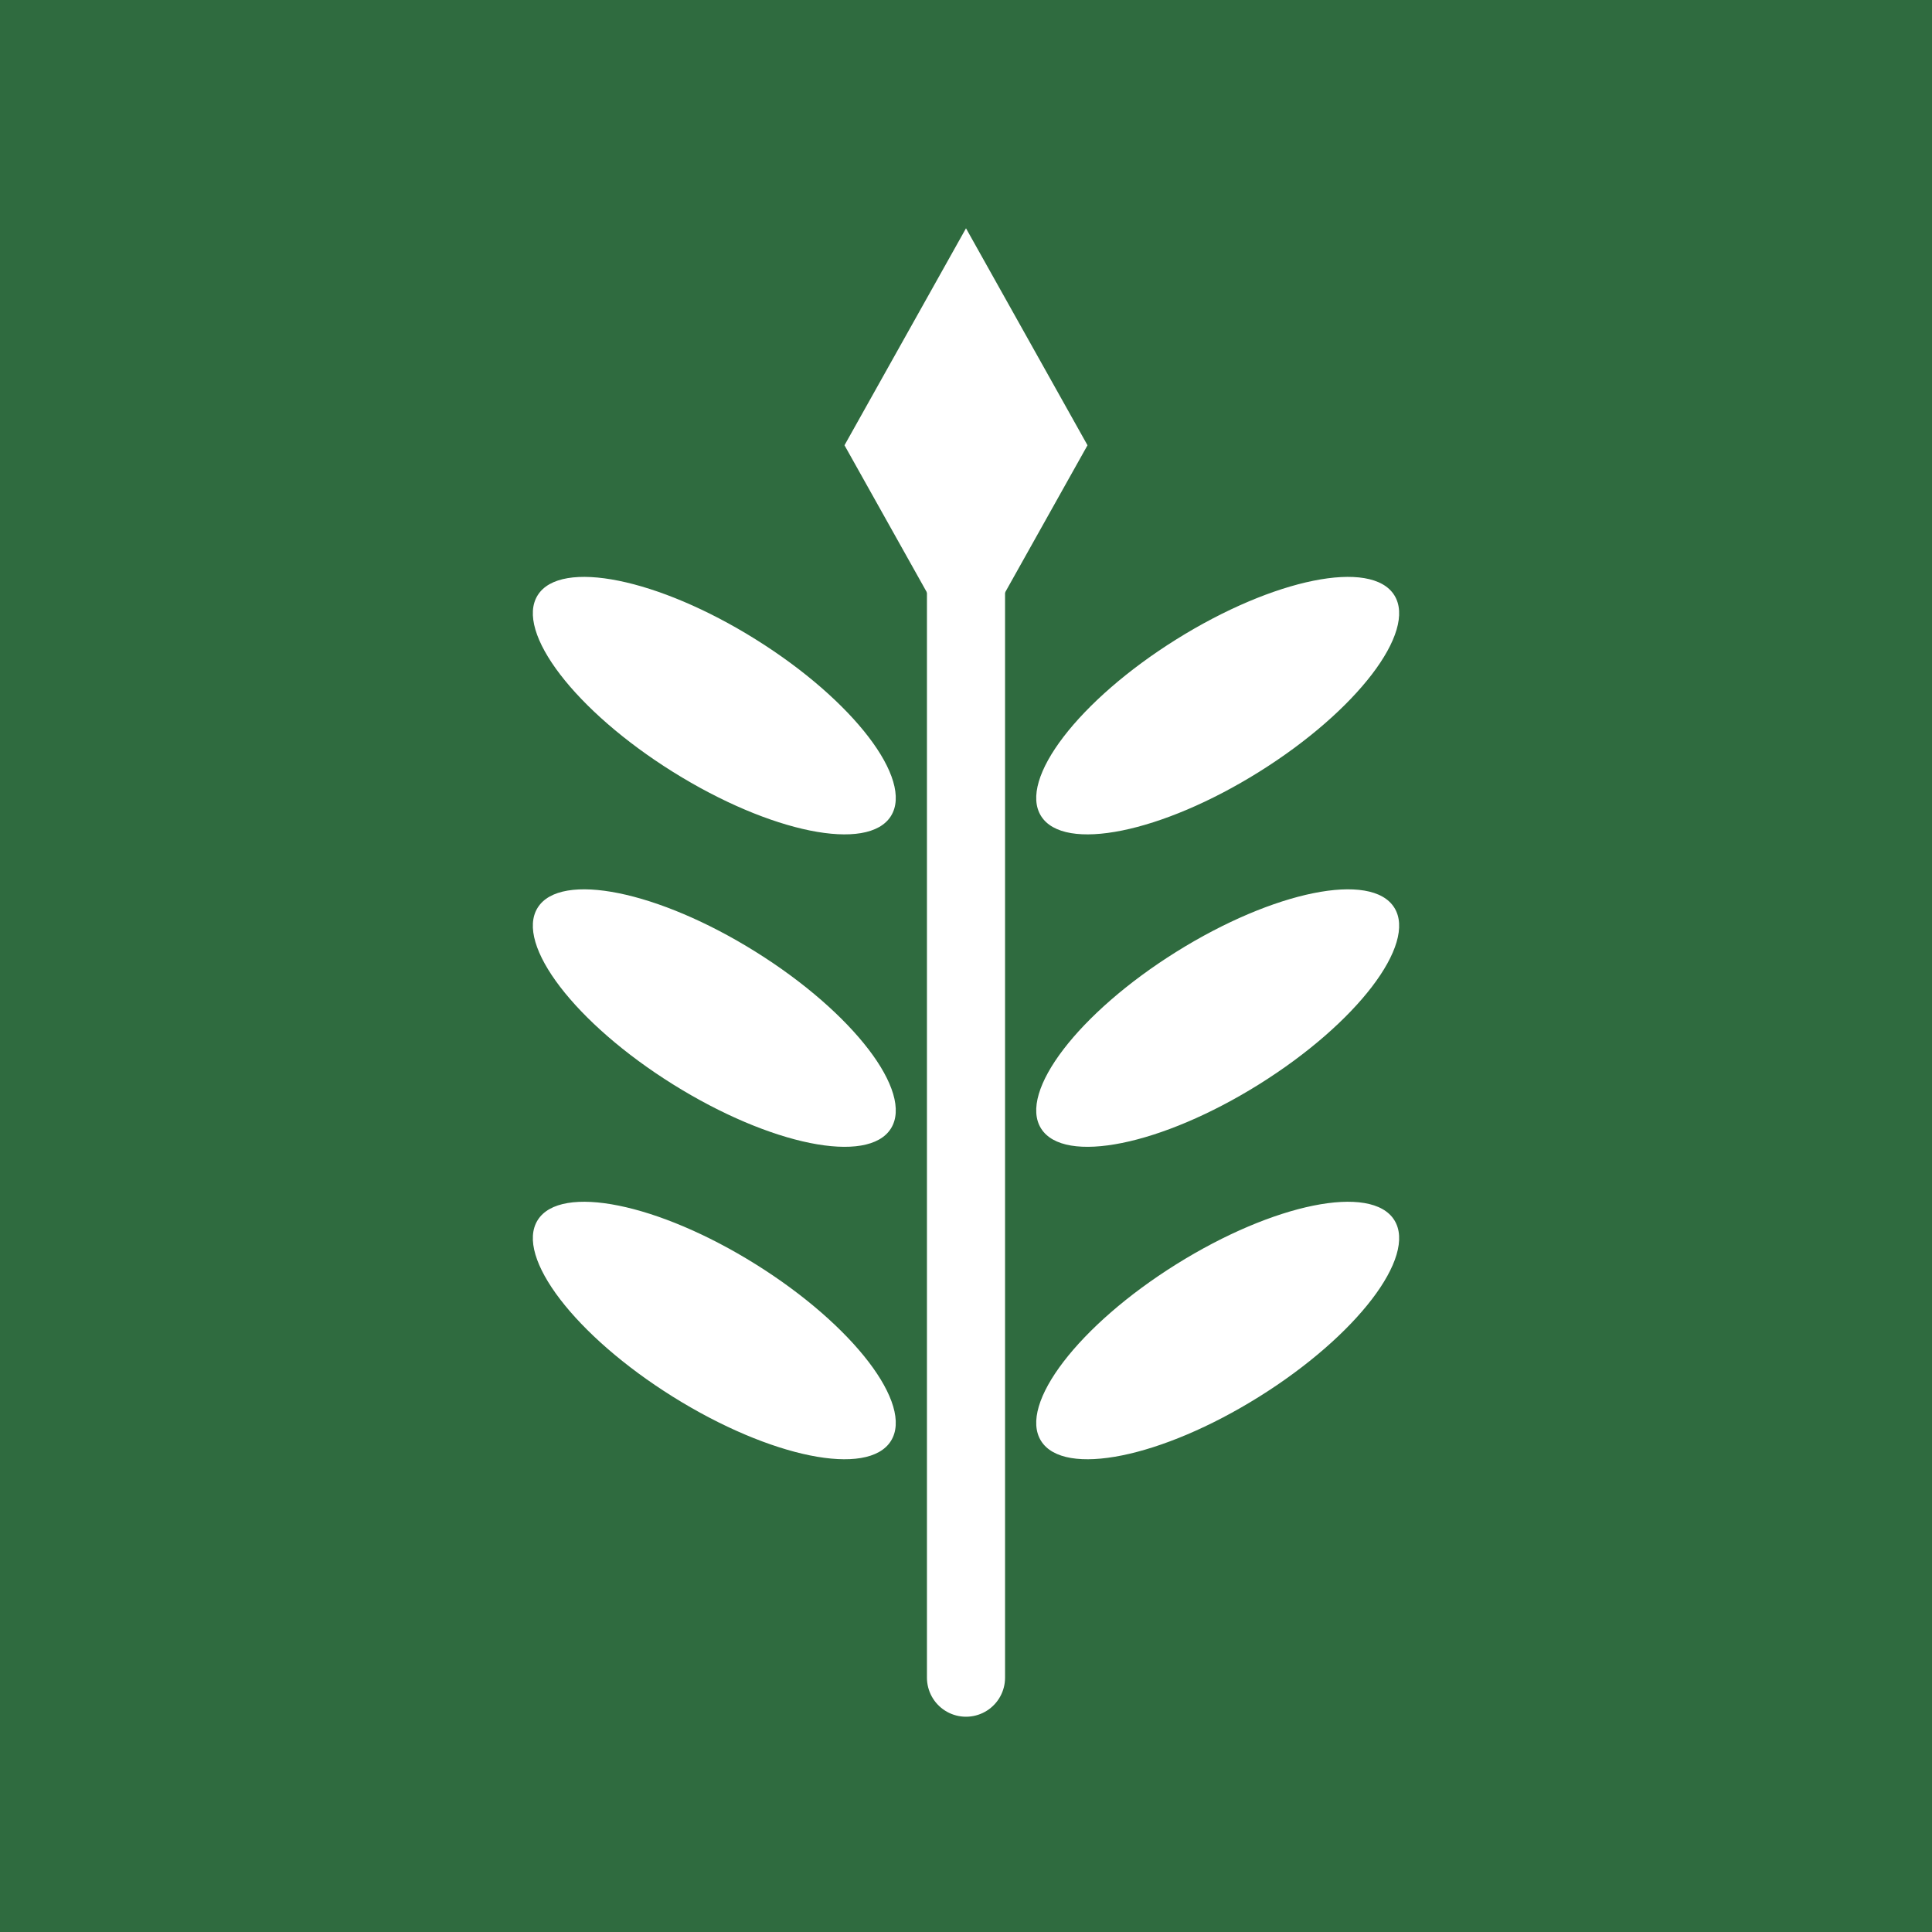
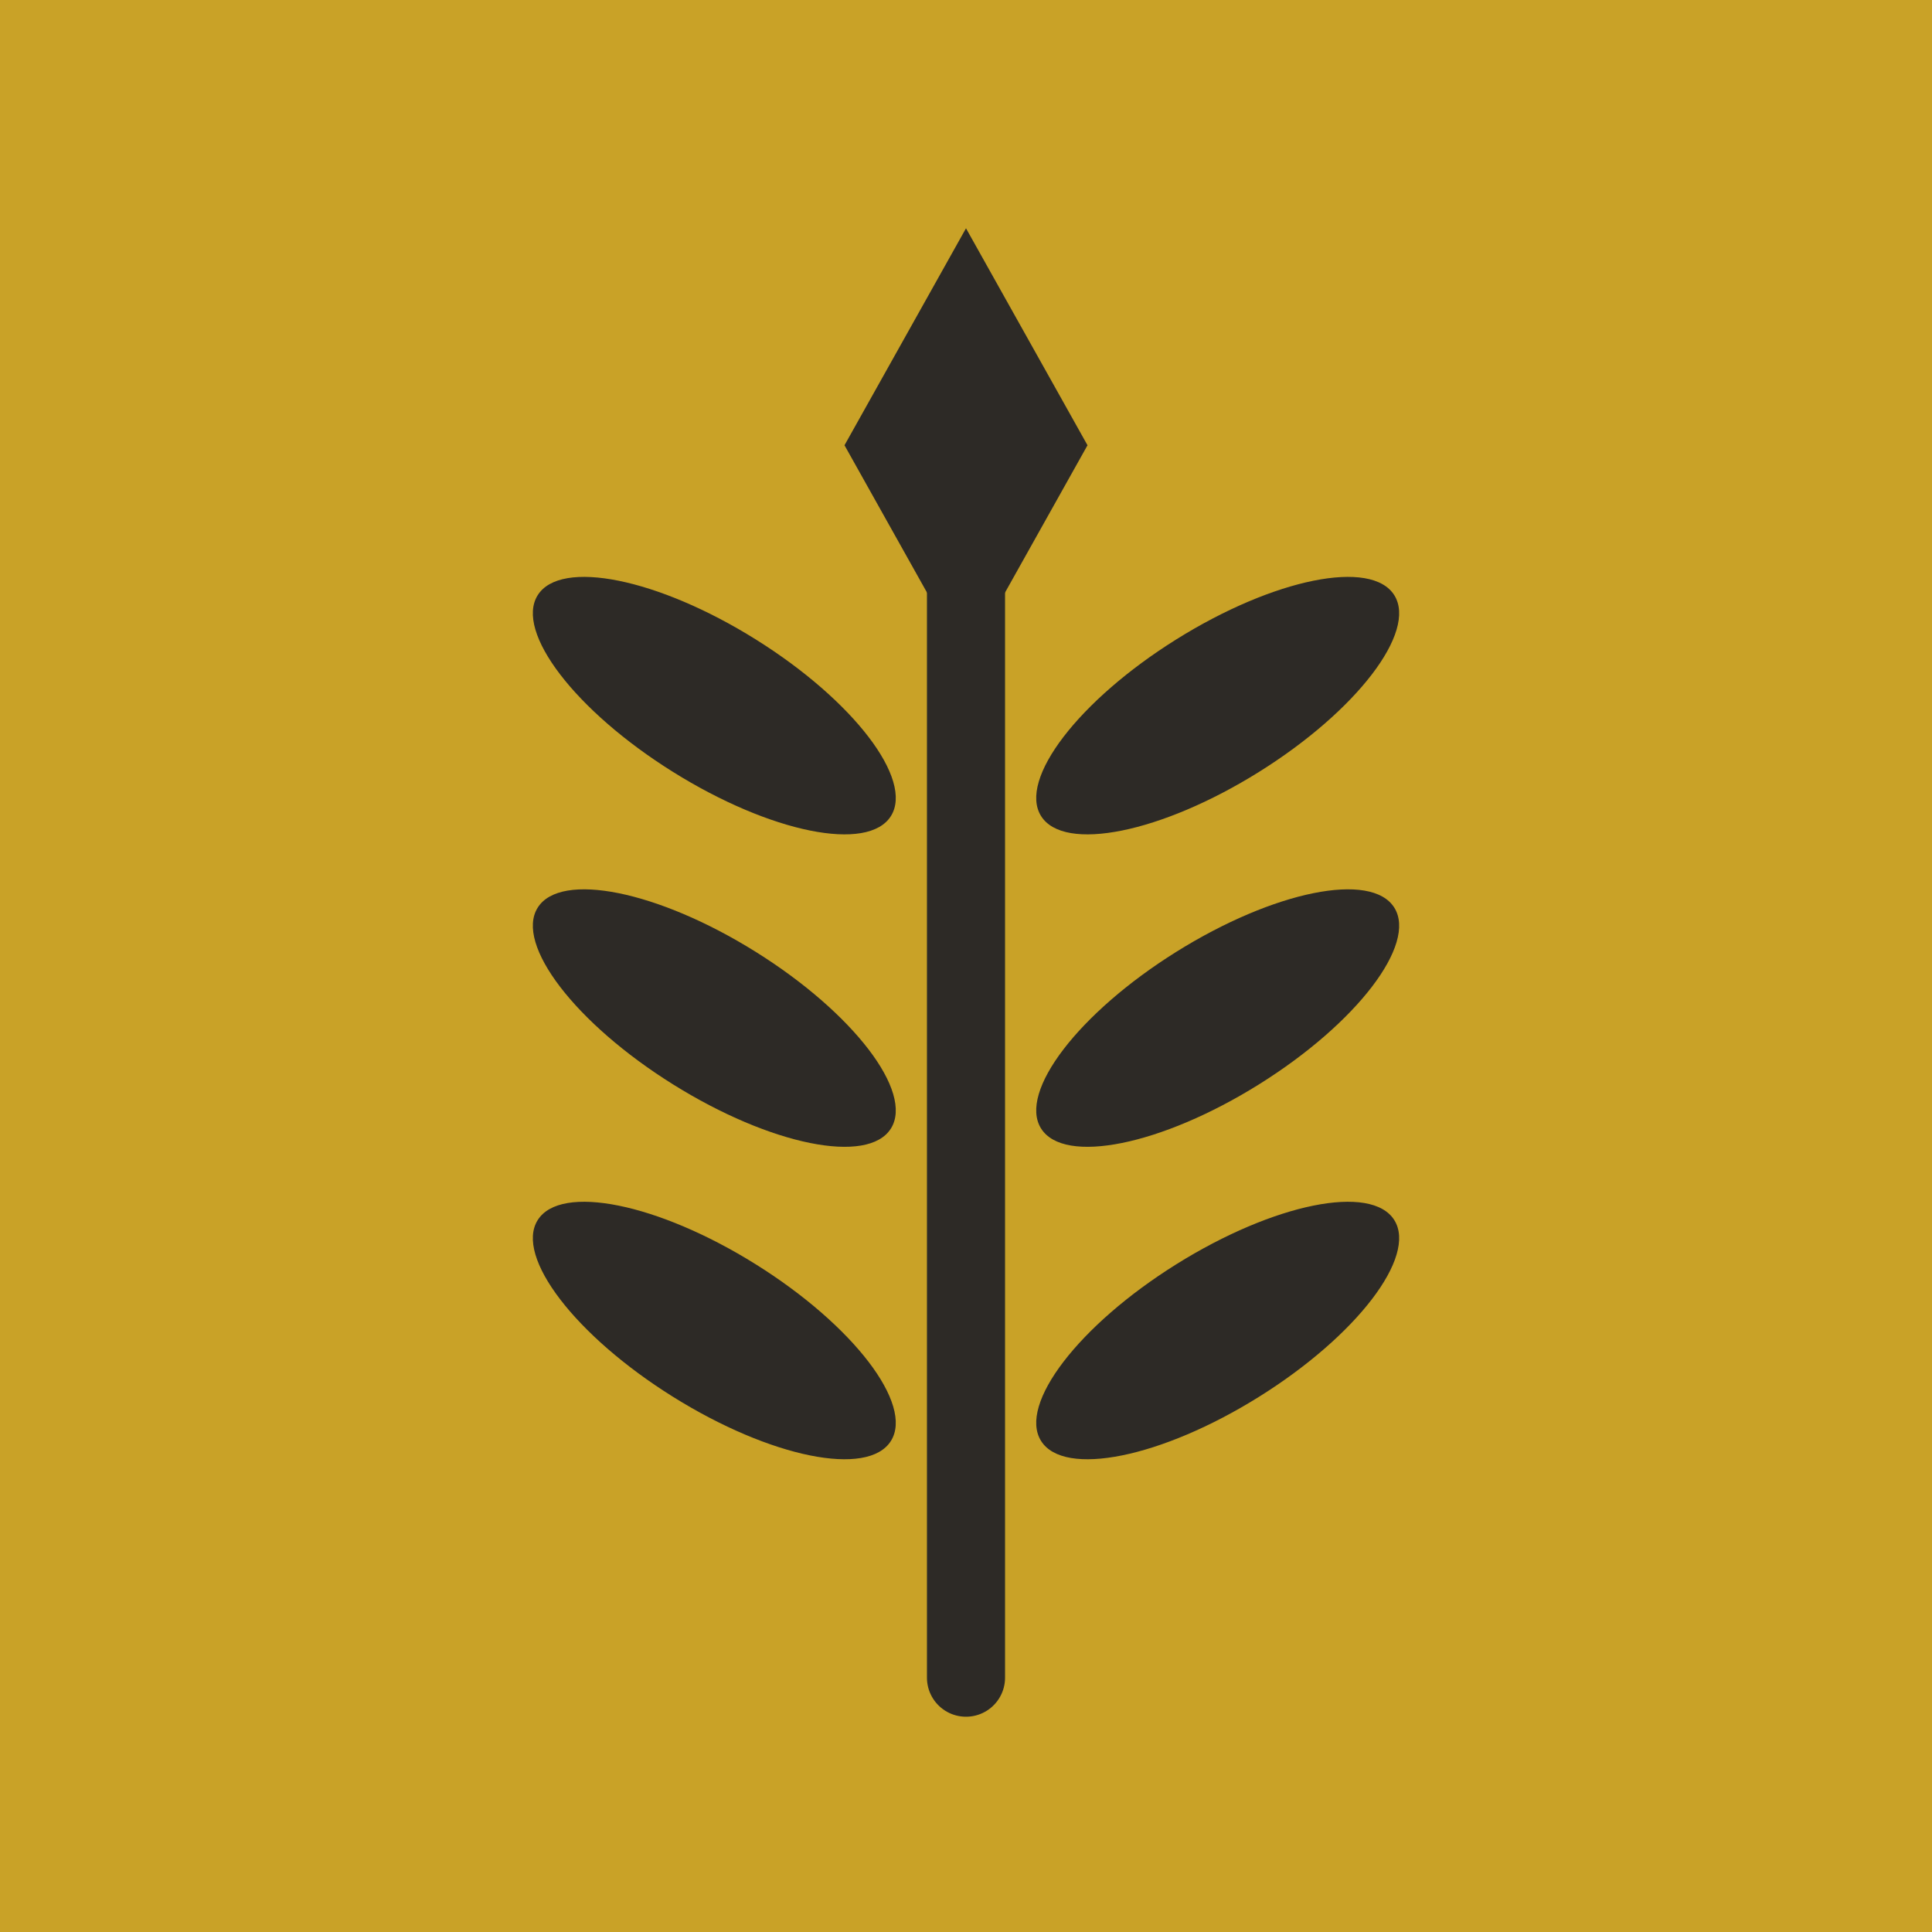
<svg xmlns="http://www.w3.org/2000/svg" viewBox="0 0 512 512" role="img" aria-label="拾穗">
-   <rect width="512" height="512" fill="#2F6B3F" />
-   <g transform="translate(256 256) scale(1.15) translate(-256 -256)" fill="#ffffff">
+   <rect width="512" height="512" fill="#C9A227" />
+   <g transform="translate(256 256) scale(1.15) translate(-256 -256)" fill="#2D2A26">
    <path d="M256 86 284 136 256 186 228 136Z" />
-     <path d="M256 160 256 420" fill="none" stroke="#ffffff" stroke-width="18" stroke-linecap="round" />
+     <path d="M256 160 256 420" fill="none" stroke="#2D2A26" stroke-width="18" stroke-linecap="round" />
    <ellipse cx="198" cy="196" rx="48" ry="18" transform="rotate(32 198 196)" />
    <ellipse cx="314" cy="196" rx="48" ry="18" transform="rotate(-32 314 196)" />
    <ellipse cx="198" cy="268" rx="48" ry="18" transform="rotate(32 198 268)" />
    <ellipse cx="314" cy="268" rx="48" ry="18" transform="rotate(-32 314 268)" />
    <ellipse cx="198" cy="340" rx="48" ry="18" transform="rotate(32 198 340)" />
    <ellipse cx="314" cy="340" rx="48" ry="18" transform="rotate(-32 314 340)" />
  </g>
</svg>
